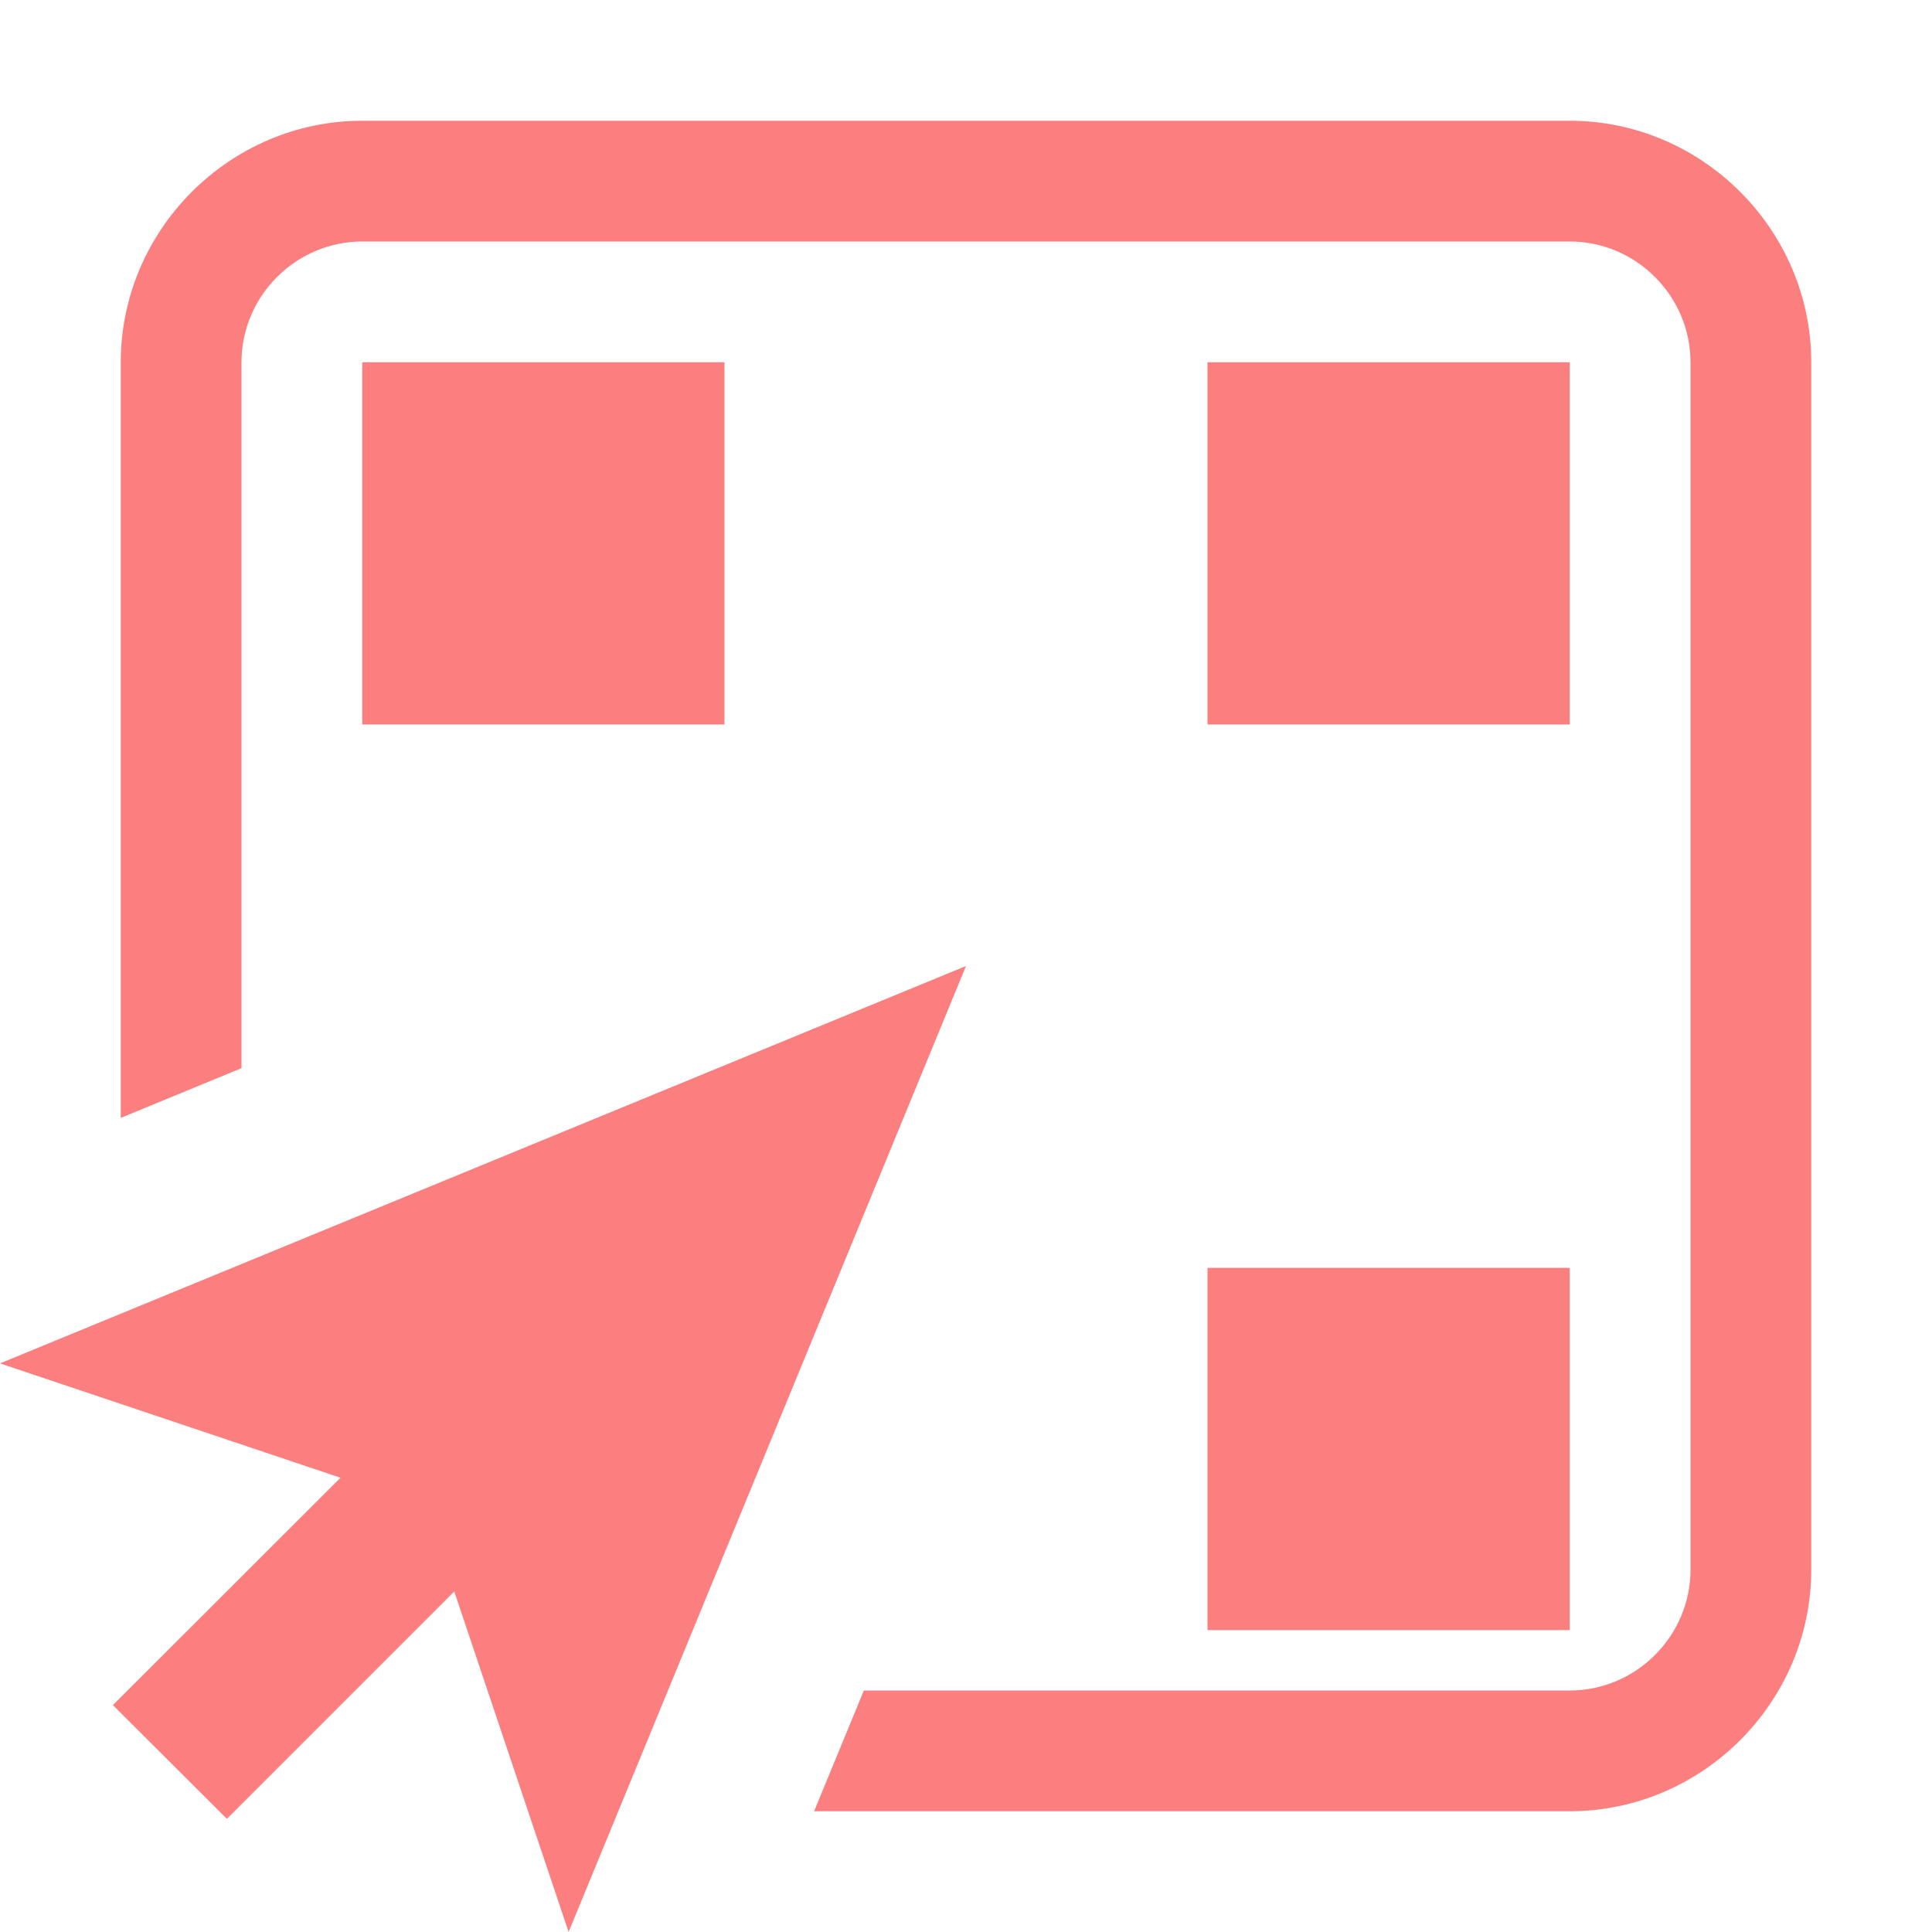
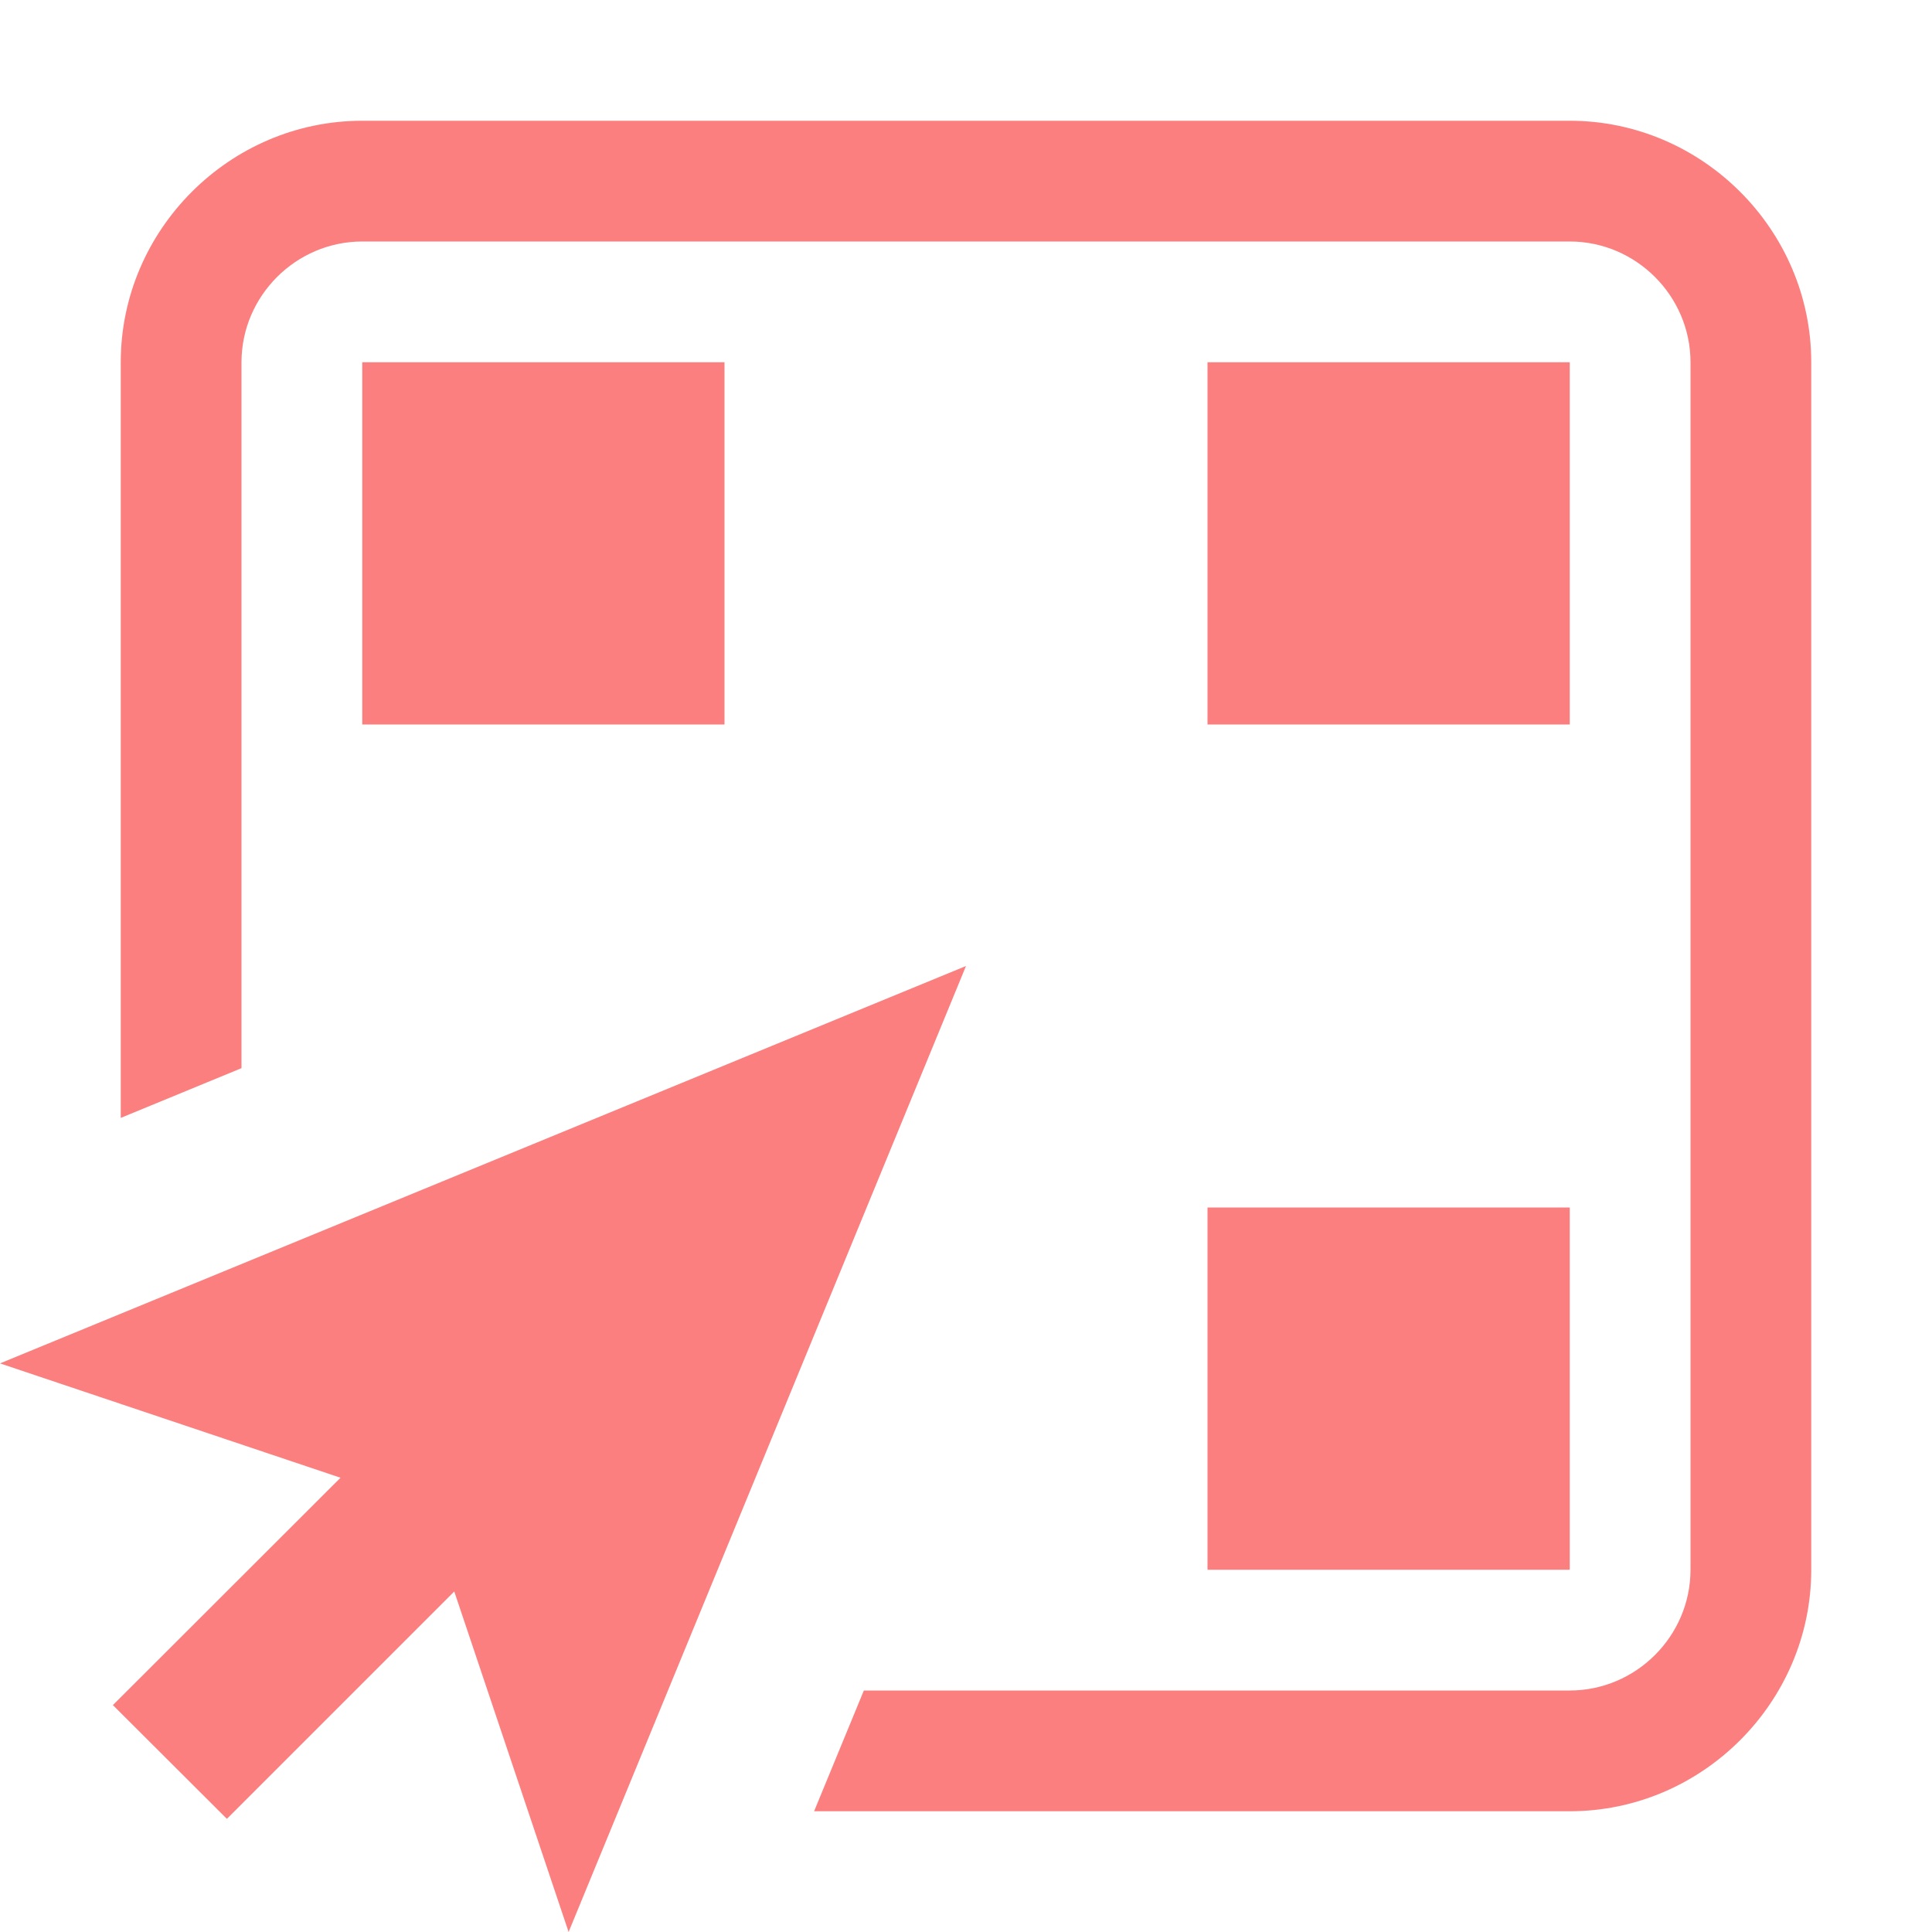
<svg xmlns="http://www.w3.org/2000/svg" width="100%" height="100%" viewBox="0 0 16 16" version="1.1" xml:space="preserve" style="fill-rule:evenodd;clip-rule:evenodd;stroke-linejoin:round;stroke-miterlimit:2;">
  <g id="InteractiveGrid3D">
    <path d="M1,9.258l0,-6.258c-0,-1.097 0.903,-2 2,-2l10,-0c1.097,-0 2,0.903 2,2l0,10c0,1.097 -0.903,2 -2,2l-6.258,0l0.412,-1l5.846,0c0.549,0 1,-0.451 1,-1l0,-10c0,-0.549 -0.451,-1 -1,-1l-10,0c-0.549,0 -1,0.451 -1,1l0,5.846l-1,0.412Z" style="fill:#fc7f7f;" />
    <rect id="box" x="3" y="3" width="3" height="3" style="fill:#fc7f7f;" />
    <rect id="box1" x="10" y="3" width="3" height="3" style="fill:#fc7f7f;" />
-     <rect id="box2" x="10" y="10.5" width="3" height="3" style="fill:#fc7f7f;" />
+     <rect id="box2" x="10" y="10" width="3" height="3" style="fill:#fc7f7f;" />
    <path id="Mouse" d="M8,8l-3.291,8l-0.947,-2.82l-1.883,1.883l-0.944,-0.942l1.885,-1.883l-2.82,-0.947l8,-3.291l-0,0Z" style="fill:#fc7f7f;fill-rule:nonzero;" />
  </g>
</svg>
